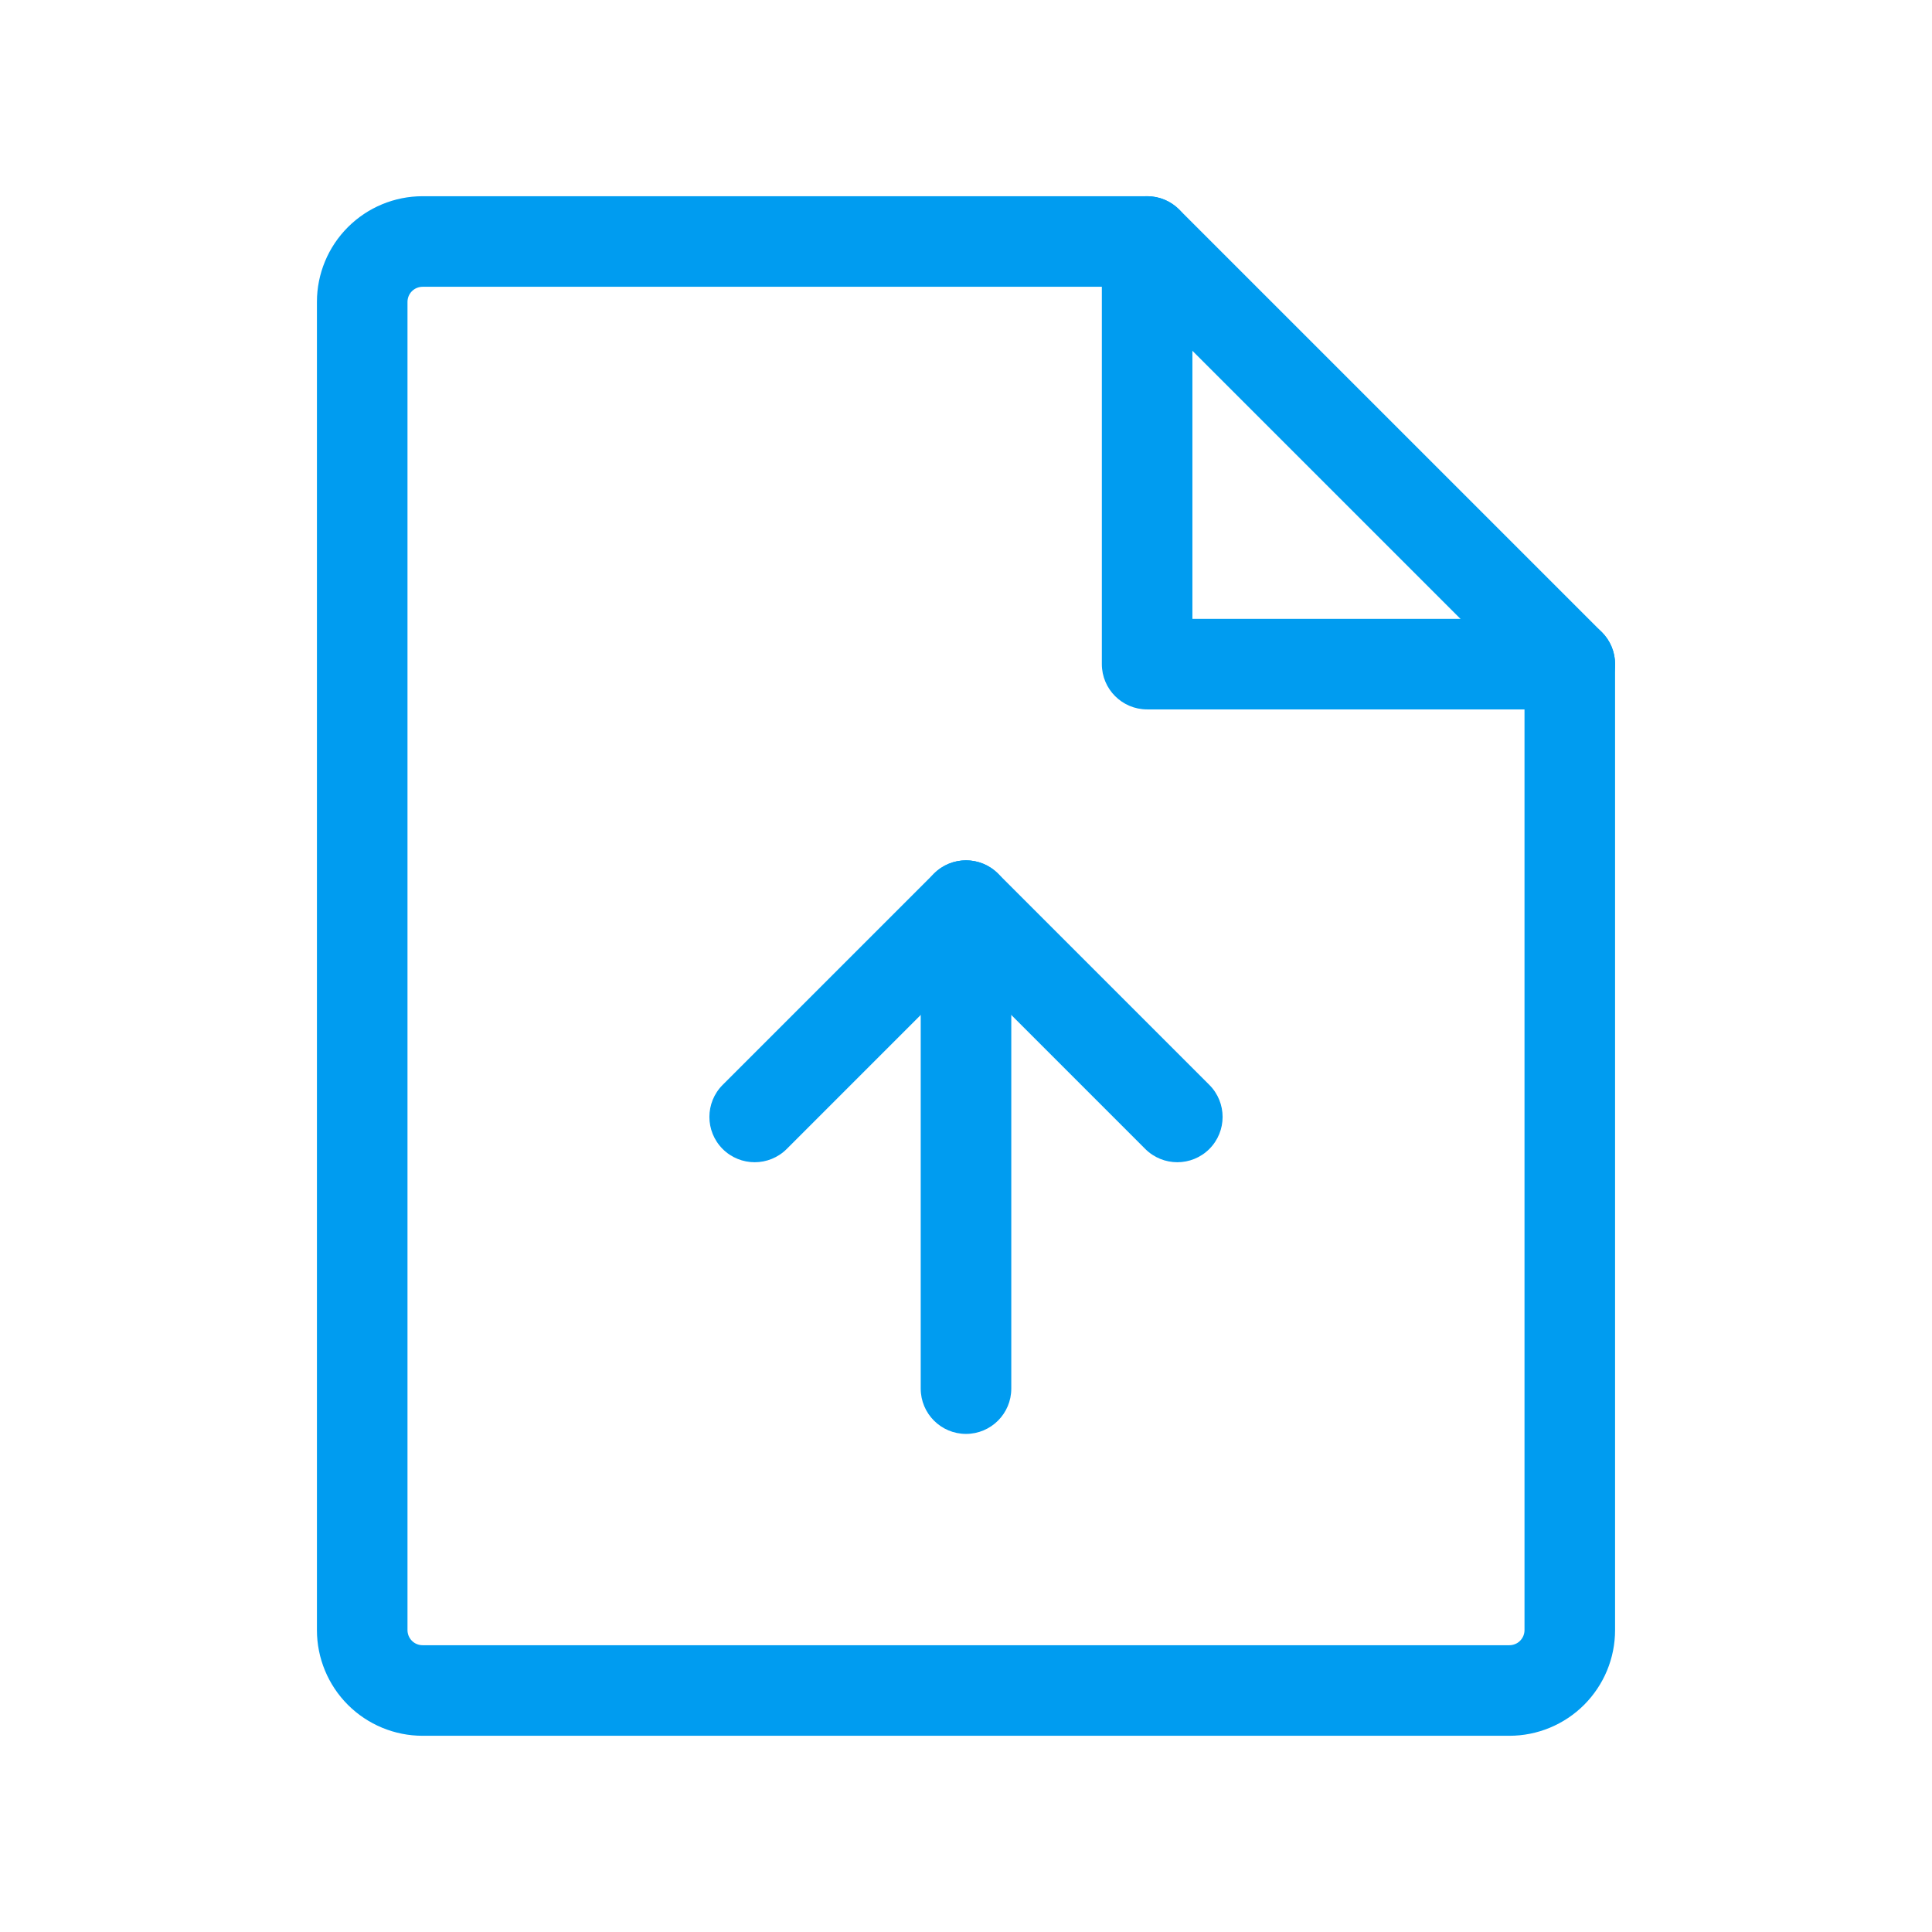
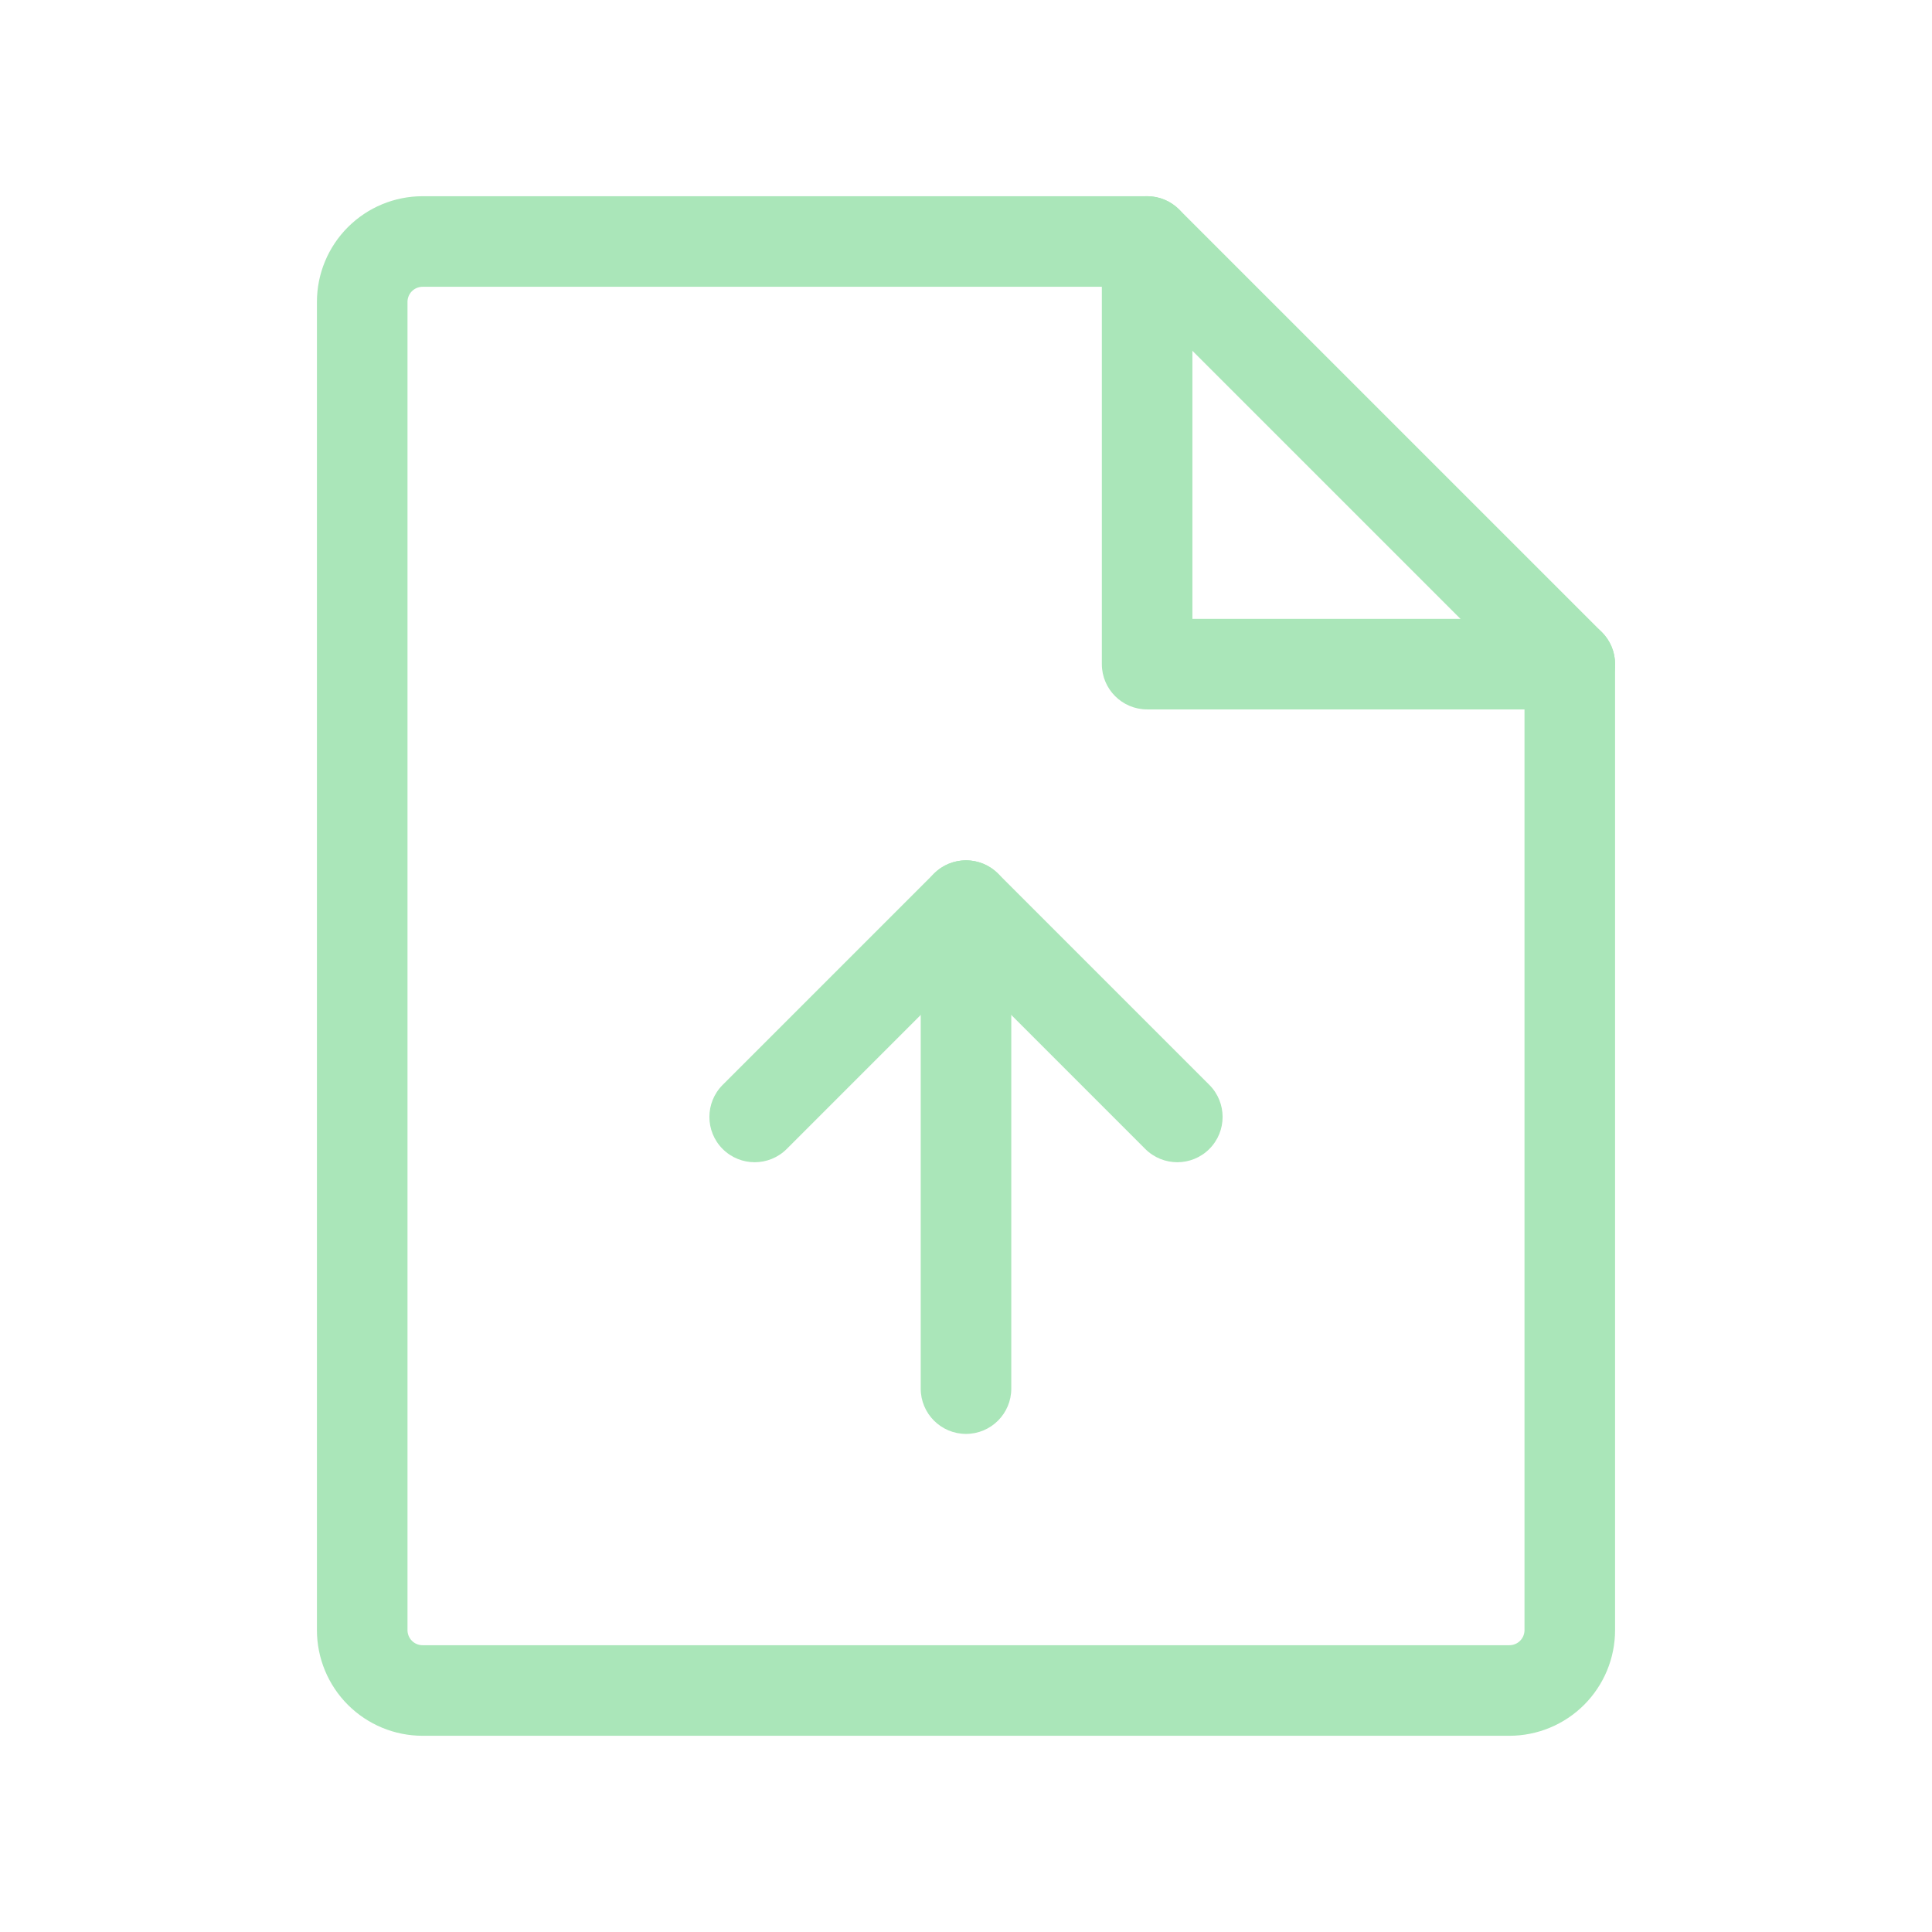
<svg xmlns="http://www.w3.org/2000/svg" width="48" height="48" viewBox="0 0 48 48" fill="none">
-   <path fill-rule="evenodd" clip-rule="evenodd" d="M10.499 7.125C10.4 7.125 10.304 7.165 10.234 7.235C10.164 7.305 10.124 7.401 10.124 7.5V40.5C10.124 40.599 10.164 40.695 10.234 40.765C10.304 40.836 10.4 40.875 10.499 40.875H37.501C37.55 40.875 37.599 40.865 37.644 40.846C37.69 40.828 37.731 40.8 37.766 40.765C37.8 40.73 37.828 40.689 37.847 40.644C37.866 40.598 37.876 40.549 37.876 40.5V16.966L28.035 7.125H10.499ZM8.643 5.644C9.135 5.152 9.803 4.875 10.499 4.875H28.5C28.799 4.875 29.085 4.994 29.296 5.205L39.796 15.704C40.007 15.915 40.126 16.202 40.126 16.5V40.5C40.126 40.845 40.058 41.186 39.926 41.505C39.794 41.823 39.6 42.112 39.357 42.356C39.113 42.6 38.824 42.793 38.505 42.925C38.187 43.057 37.845 43.125 37.501 43.125H10.499C9.803 43.125 9.135 42.848 8.643 42.356C8.151 41.864 7.874 41.196 7.874 40.5V7.5C7.874 6.804 8.151 6.136 8.643 5.644Z" fill="#009CF0" />
-   <path fill-rule="evenodd" clip-rule="evenodd" d="M28.5 4.875C29.121 4.875 29.625 5.379 29.625 6V15.375H39.002C39.623 15.375 40.127 15.879 40.127 16.5C40.127 17.121 39.623 17.625 39.002 17.625H28.5C27.879 17.625 27.375 17.121 27.375 16.5V6C27.375 5.379 27.879 4.875 28.5 4.875Z" fill="#009CF0" />
-   <path fill-rule="evenodd" clip-rule="evenodd" d="M23.204 21.704C23.644 21.265 24.356 21.265 24.796 21.704L30.046 26.954C30.485 27.394 30.485 28.106 30.046 28.546C29.606 28.985 28.894 28.985 28.454 28.546L24 24.091L19.546 28.546C19.106 28.985 18.394 28.985 17.954 28.546C17.515 28.106 17.515 27.394 17.954 26.954L23.204 21.704Z" fill="#009CF0" />
-   <path fill-rule="evenodd" clip-rule="evenodd" d="M24 21.375C24.621 21.375 25.125 21.879 25.125 22.5V34.5C25.125 35.121 24.621 35.625 24 35.625C23.379 35.625 22.875 35.121 22.875 34.5V22.5C22.875 21.879 23.379 21.375 24 21.375Z" fill="#009CF0" />
+   <path fill-rule="evenodd" clip-rule="evenodd" d="M10.499 7.125C10.4 7.125 10.304 7.165 10.234 7.235C10.164 7.305 10.124 7.401 10.124 7.5V40.5C10.124 40.599 10.164 40.695 10.234 40.765C10.304 40.836 10.4 40.875 10.499 40.875H37.501C37.55 40.875 37.599 40.865 37.644 40.846C37.69 40.828 37.731 40.8 37.766 40.765C37.8 40.73 37.828 40.689 37.847 40.644C37.866 40.598 37.876 40.549 37.876 40.5V16.966L28.035 7.125H10.499ZM8.643 5.644C9.135 5.152 9.803 4.875 10.499 4.875H28.5C28.799 4.875 29.085 4.994 29.296 5.205L39.796 15.704C40.007 15.915 40.126 16.202 40.126 16.5V40.5C40.126 40.845 40.058 41.186 39.926 41.505C39.794 41.823 39.6 42.112 39.357 42.356C39.113 42.6 38.824 42.793 38.505 42.925C38.187 43.057 37.845 43.125 37.501 43.125H10.499C9.803 43.125 9.135 42.848 8.643 42.356C8.151 41.864 7.874 41.196 7.874 40.5V7.5C7.874 6.804 8.151 6.136 8.643 5.644Z" fill="#aae6b9" />
+   <path fill-rule="evenodd" clip-rule="evenodd" d="M28.5 4.875C29.121 4.875 29.625 5.379 29.625 6V15.375H39.002C39.623 15.375 40.127 15.879 40.127 16.5C40.127 17.121 39.623 17.625 39.002 17.625H28.5C27.879 17.625 27.375 17.121 27.375 16.5V6C27.375 5.379 27.879 4.875 28.5 4.875Z" fill="#aae6b9" />
+   <path fill-rule="evenodd" clip-rule="evenodd" d="M23.204 21.704C23.644 21.265 24.356 21.265 24.796 21.704L30.046 26.954C30.485 27.394 30.485 28.106 30.046 28.546C29.606 28.985 28.894 28.985 28.454 28.546L24 24.091L19.546 28.546C19.106 28.985 18.394 28.985 17.954 28.546C17.515 28.106 17.515 27.394 17.954 26.954L23.204 21.704Z" fill="#aae6b9" />
+   <path fill-rule="evenodd" clip-rule="evenodd" d="M24 21.375C24.621 21.375 25.125 21.879 25.125 22.5V34.5C25.125 35.121 24.621 35.625 24 35.625C23.379 35.625 22.875 35.121 22.875 34.5V22.5C22.875 21.879 23.379 21.375 24 21.375Z" fill="#aae6b9" />
</svg>
